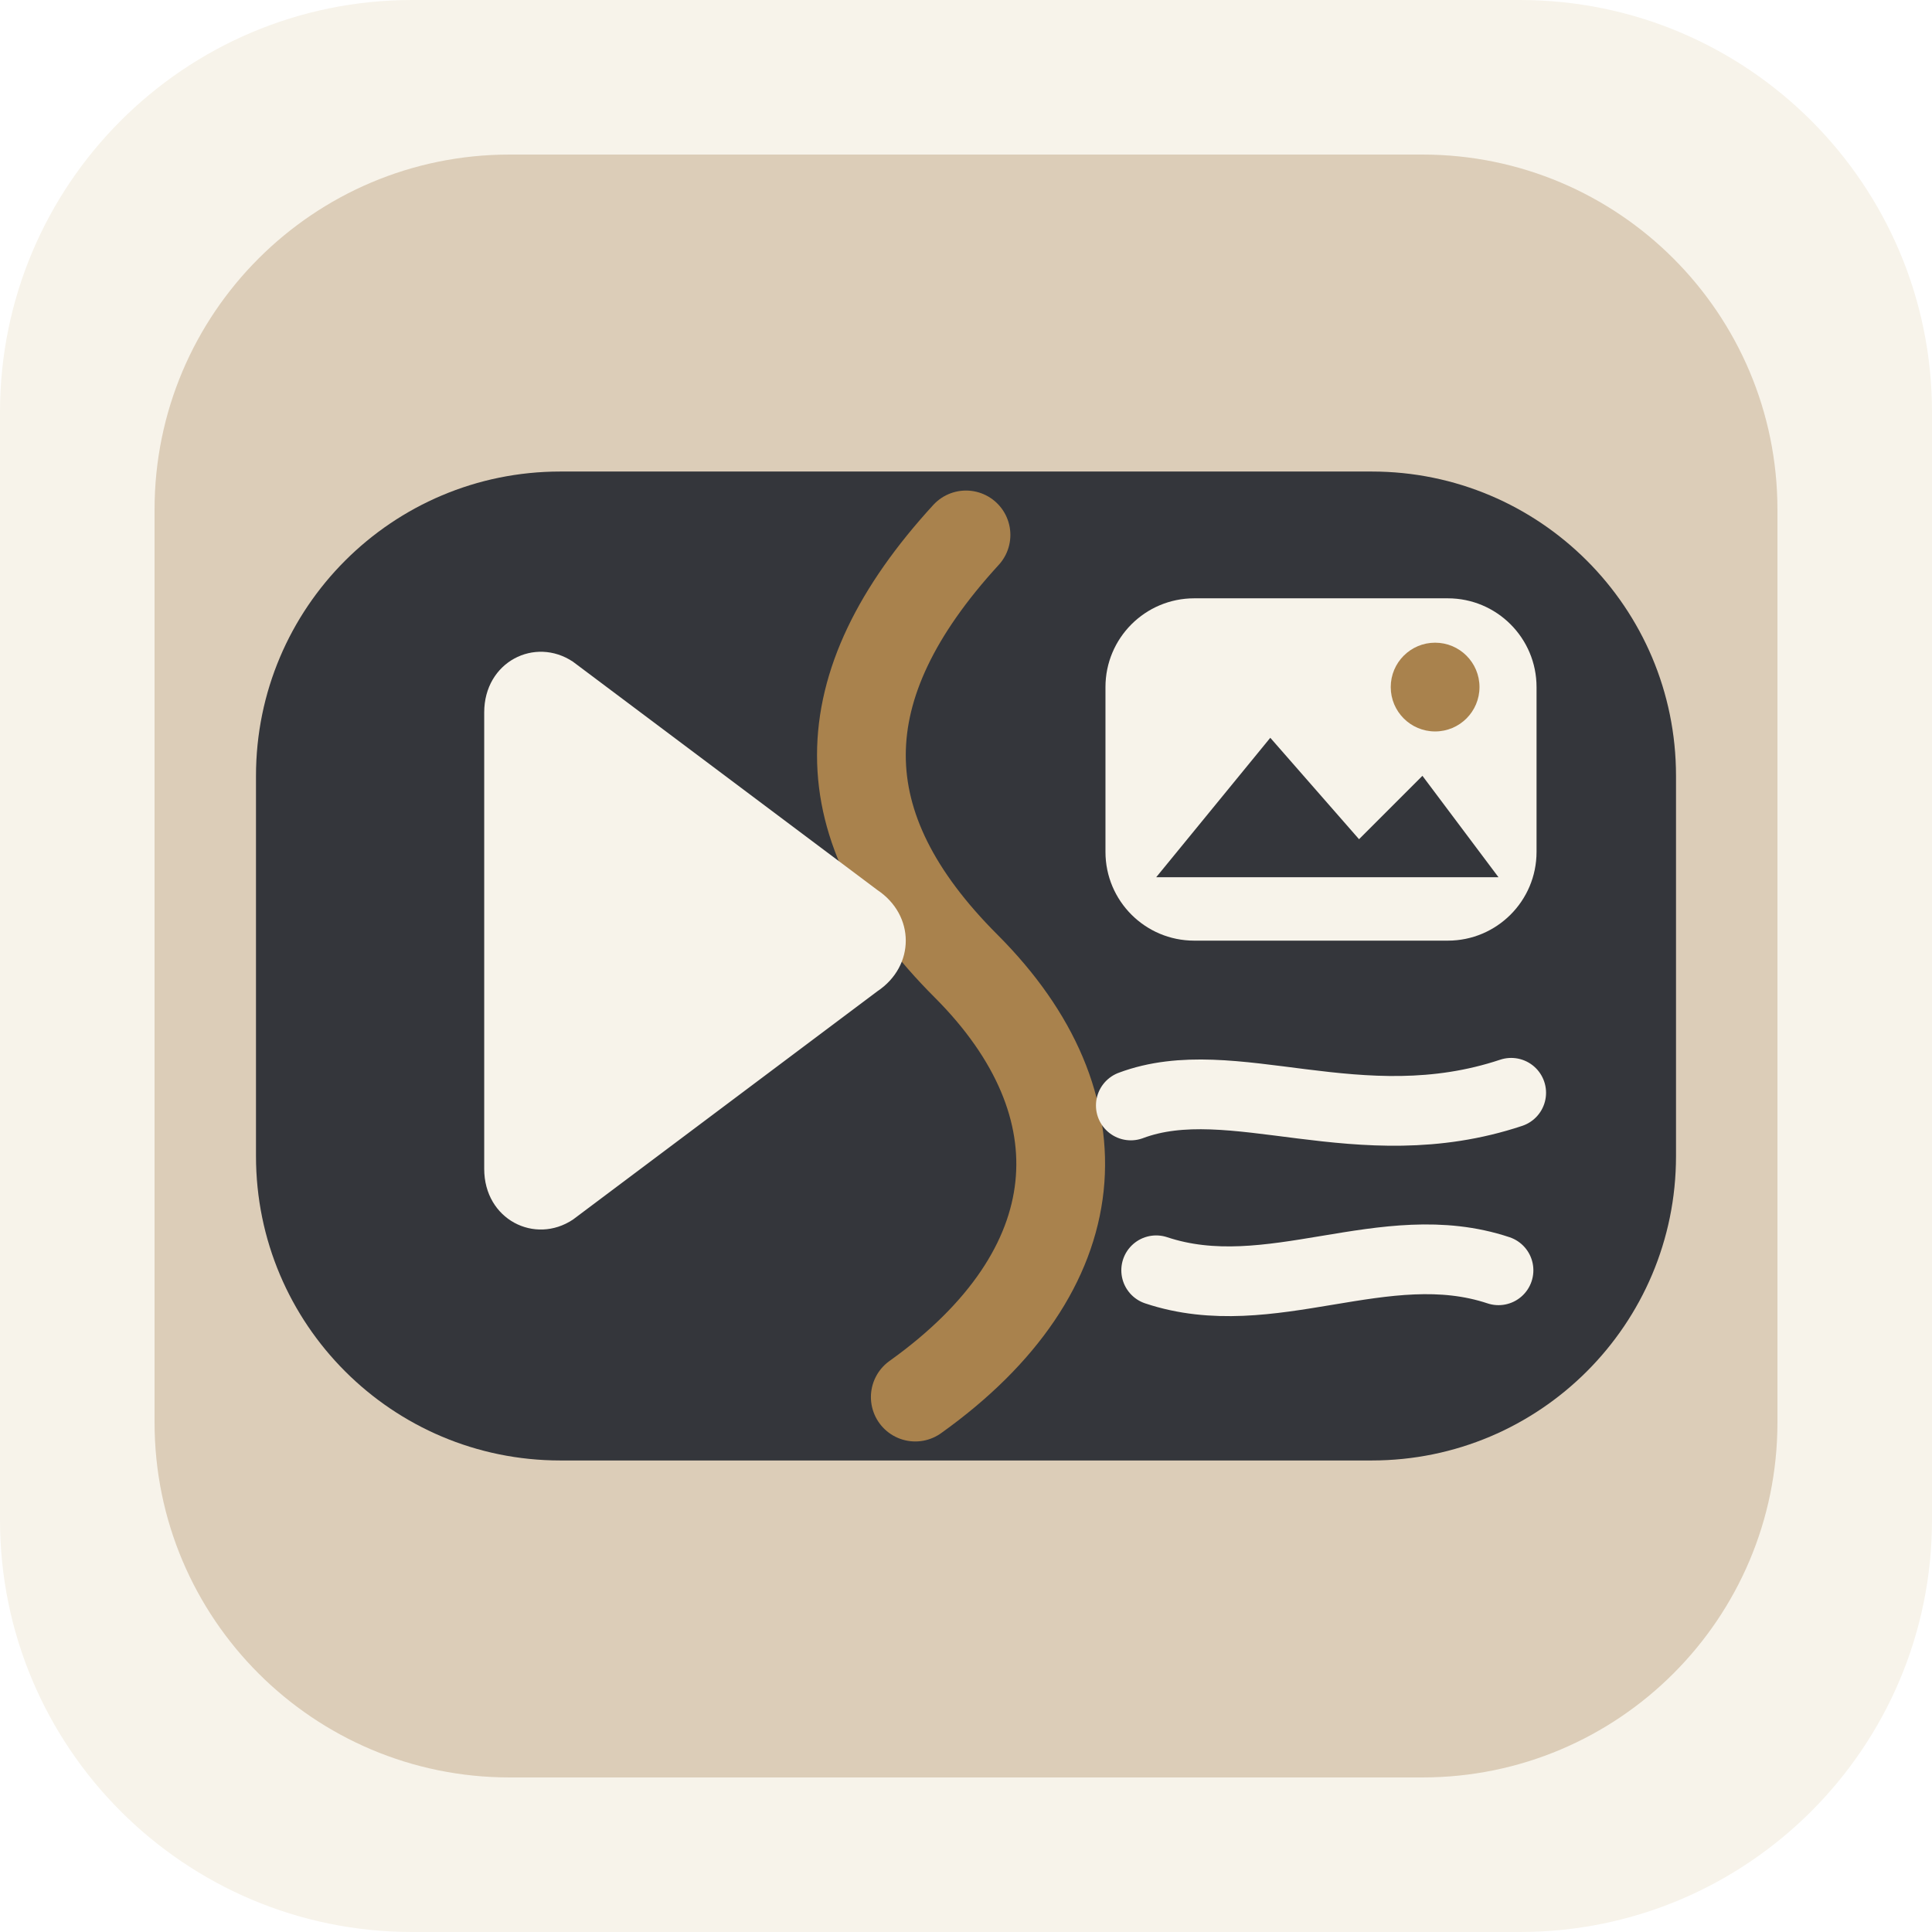
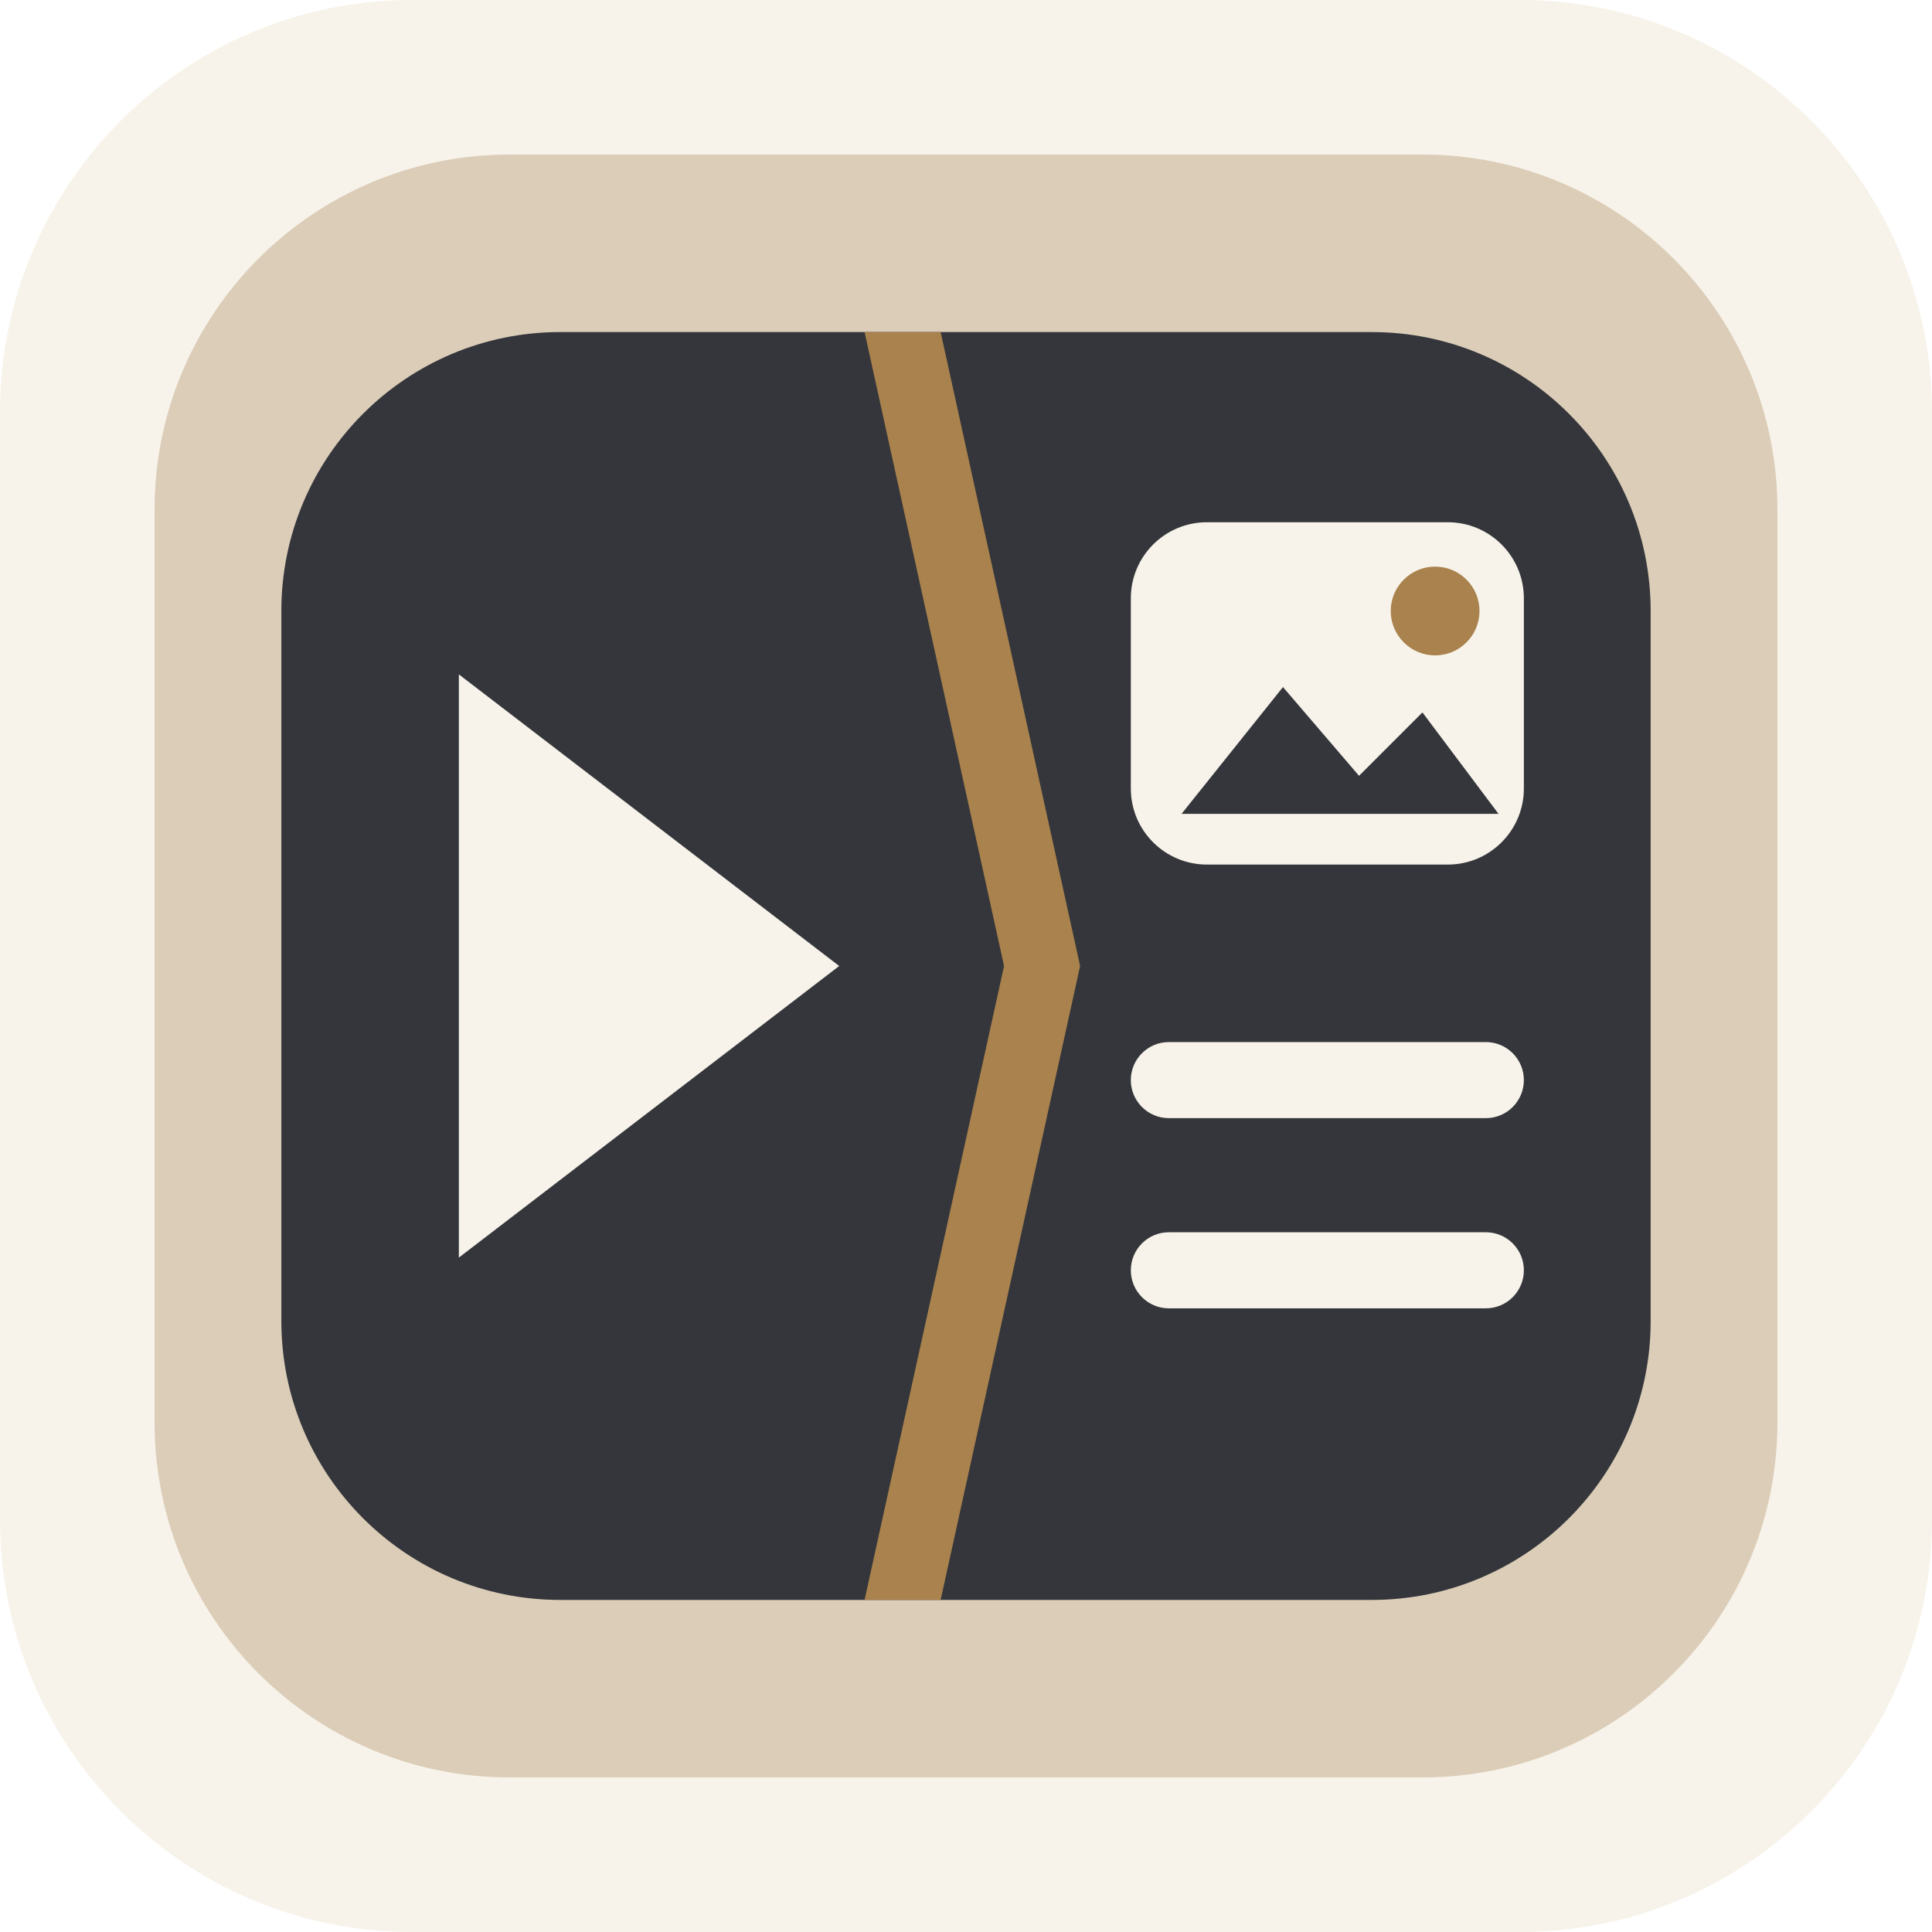
<svg xmlns="http://www.w3.org/2000/svg" width="300" height="300" viewBox="0 0 300 300">
  <rect width="300" height="300" rx="64" fill="#f7f3ea" />
  <g transform="translate(24 24) scale(1.96875)">
    <rect width="128" height="128" rx="28" fill="#dccdb8" />
-     <rect x="8" y="25" width="112" height="78" rx="24" fill="#34363b" />
-     <path d="M64 30c-11 12-11 23 0 34 11 11 10 24-4 34" fill="none" stroke="#a9824d" stroke-linecap="round" stroke-width="7" />
-     <path d="M26 44c0-4 4-6 7-4l24 18c3 2 3 6 0 8L33 84c-3 2-7 0-7-4Z" fill="#f7f3ea" />
-     <rect x="75" y="35" width="34" height="27" rx="7" fill="#f7f3ea" />
-     <circle cx="101" cy="42" r="3.5" fill="#a9824d" />
-     <path d="m79 57 9-11 7 8 5-5 6 8Z" fill="#34363b" />
-     <path d="M77 75c8-3 18 3 30-1" fill="none" stroke="#f7f3ea" stroke-linecap="round" stroke-width="5.5" />
-     <path d="M79 88c9 3 18-3 27 0" fill="none" stroke="#f7f3ea" stroke-linecap="round" stroke-width="5.5" />
+     <rect x="10" y="14" width="108" height="100" rx="22" fill="#34363b" />
+     <path d="M56 14h6l11 50-11 50h-6l11-50Z" fill="#a9824d" />
+     <path d="m24 41 30 23-30 23Z" fill="#f7f3ea" />
+     <rect x="77" y="29" width="31" height="27" rx="6" fill="#f7f3ea" />
+     <circle cx="101" cy="36" r="3.5" fill="#a9824d" />
+     <path d="m81 52 8-10 6 7 5-5 6 8Z" fill="#34363b" />
+     <rect x="77" y="70" width="31" height="6" rx="3" fill="#f7f3ea" />
+     <rect x="77" y="85" width="31" height="6" rx="3" fill="#f7f3ea" />
  </g>
</svg>
